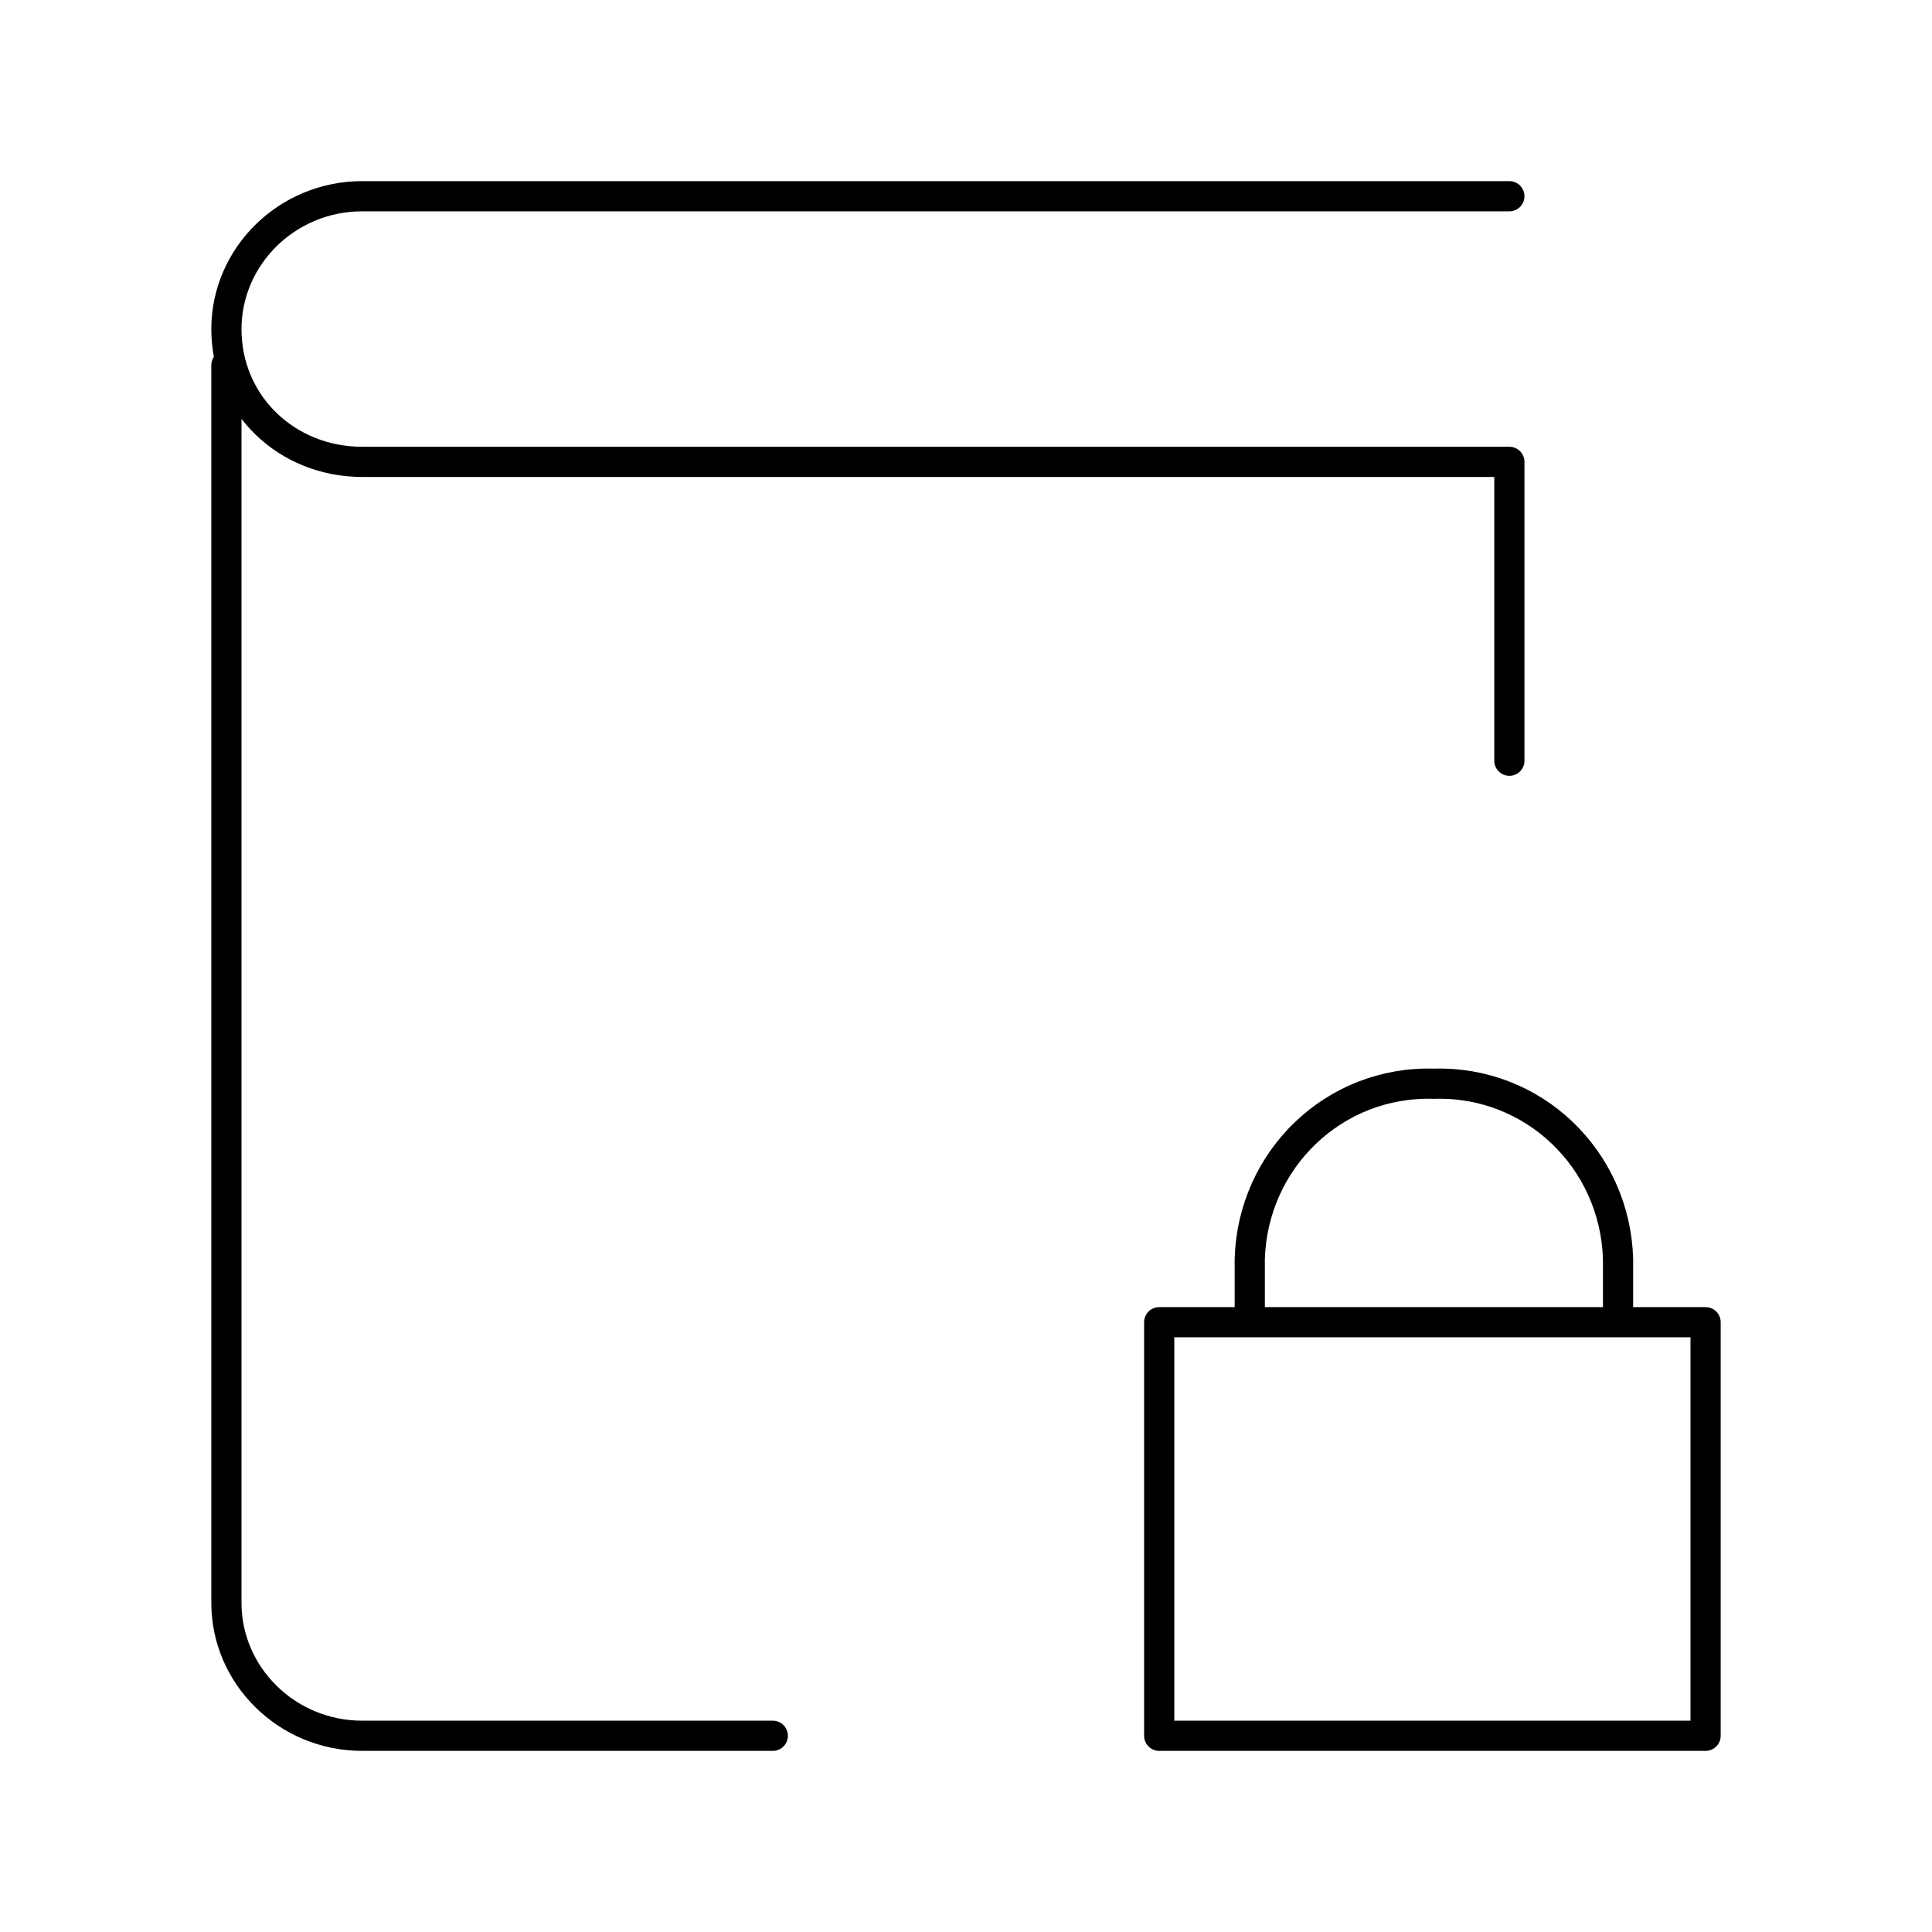
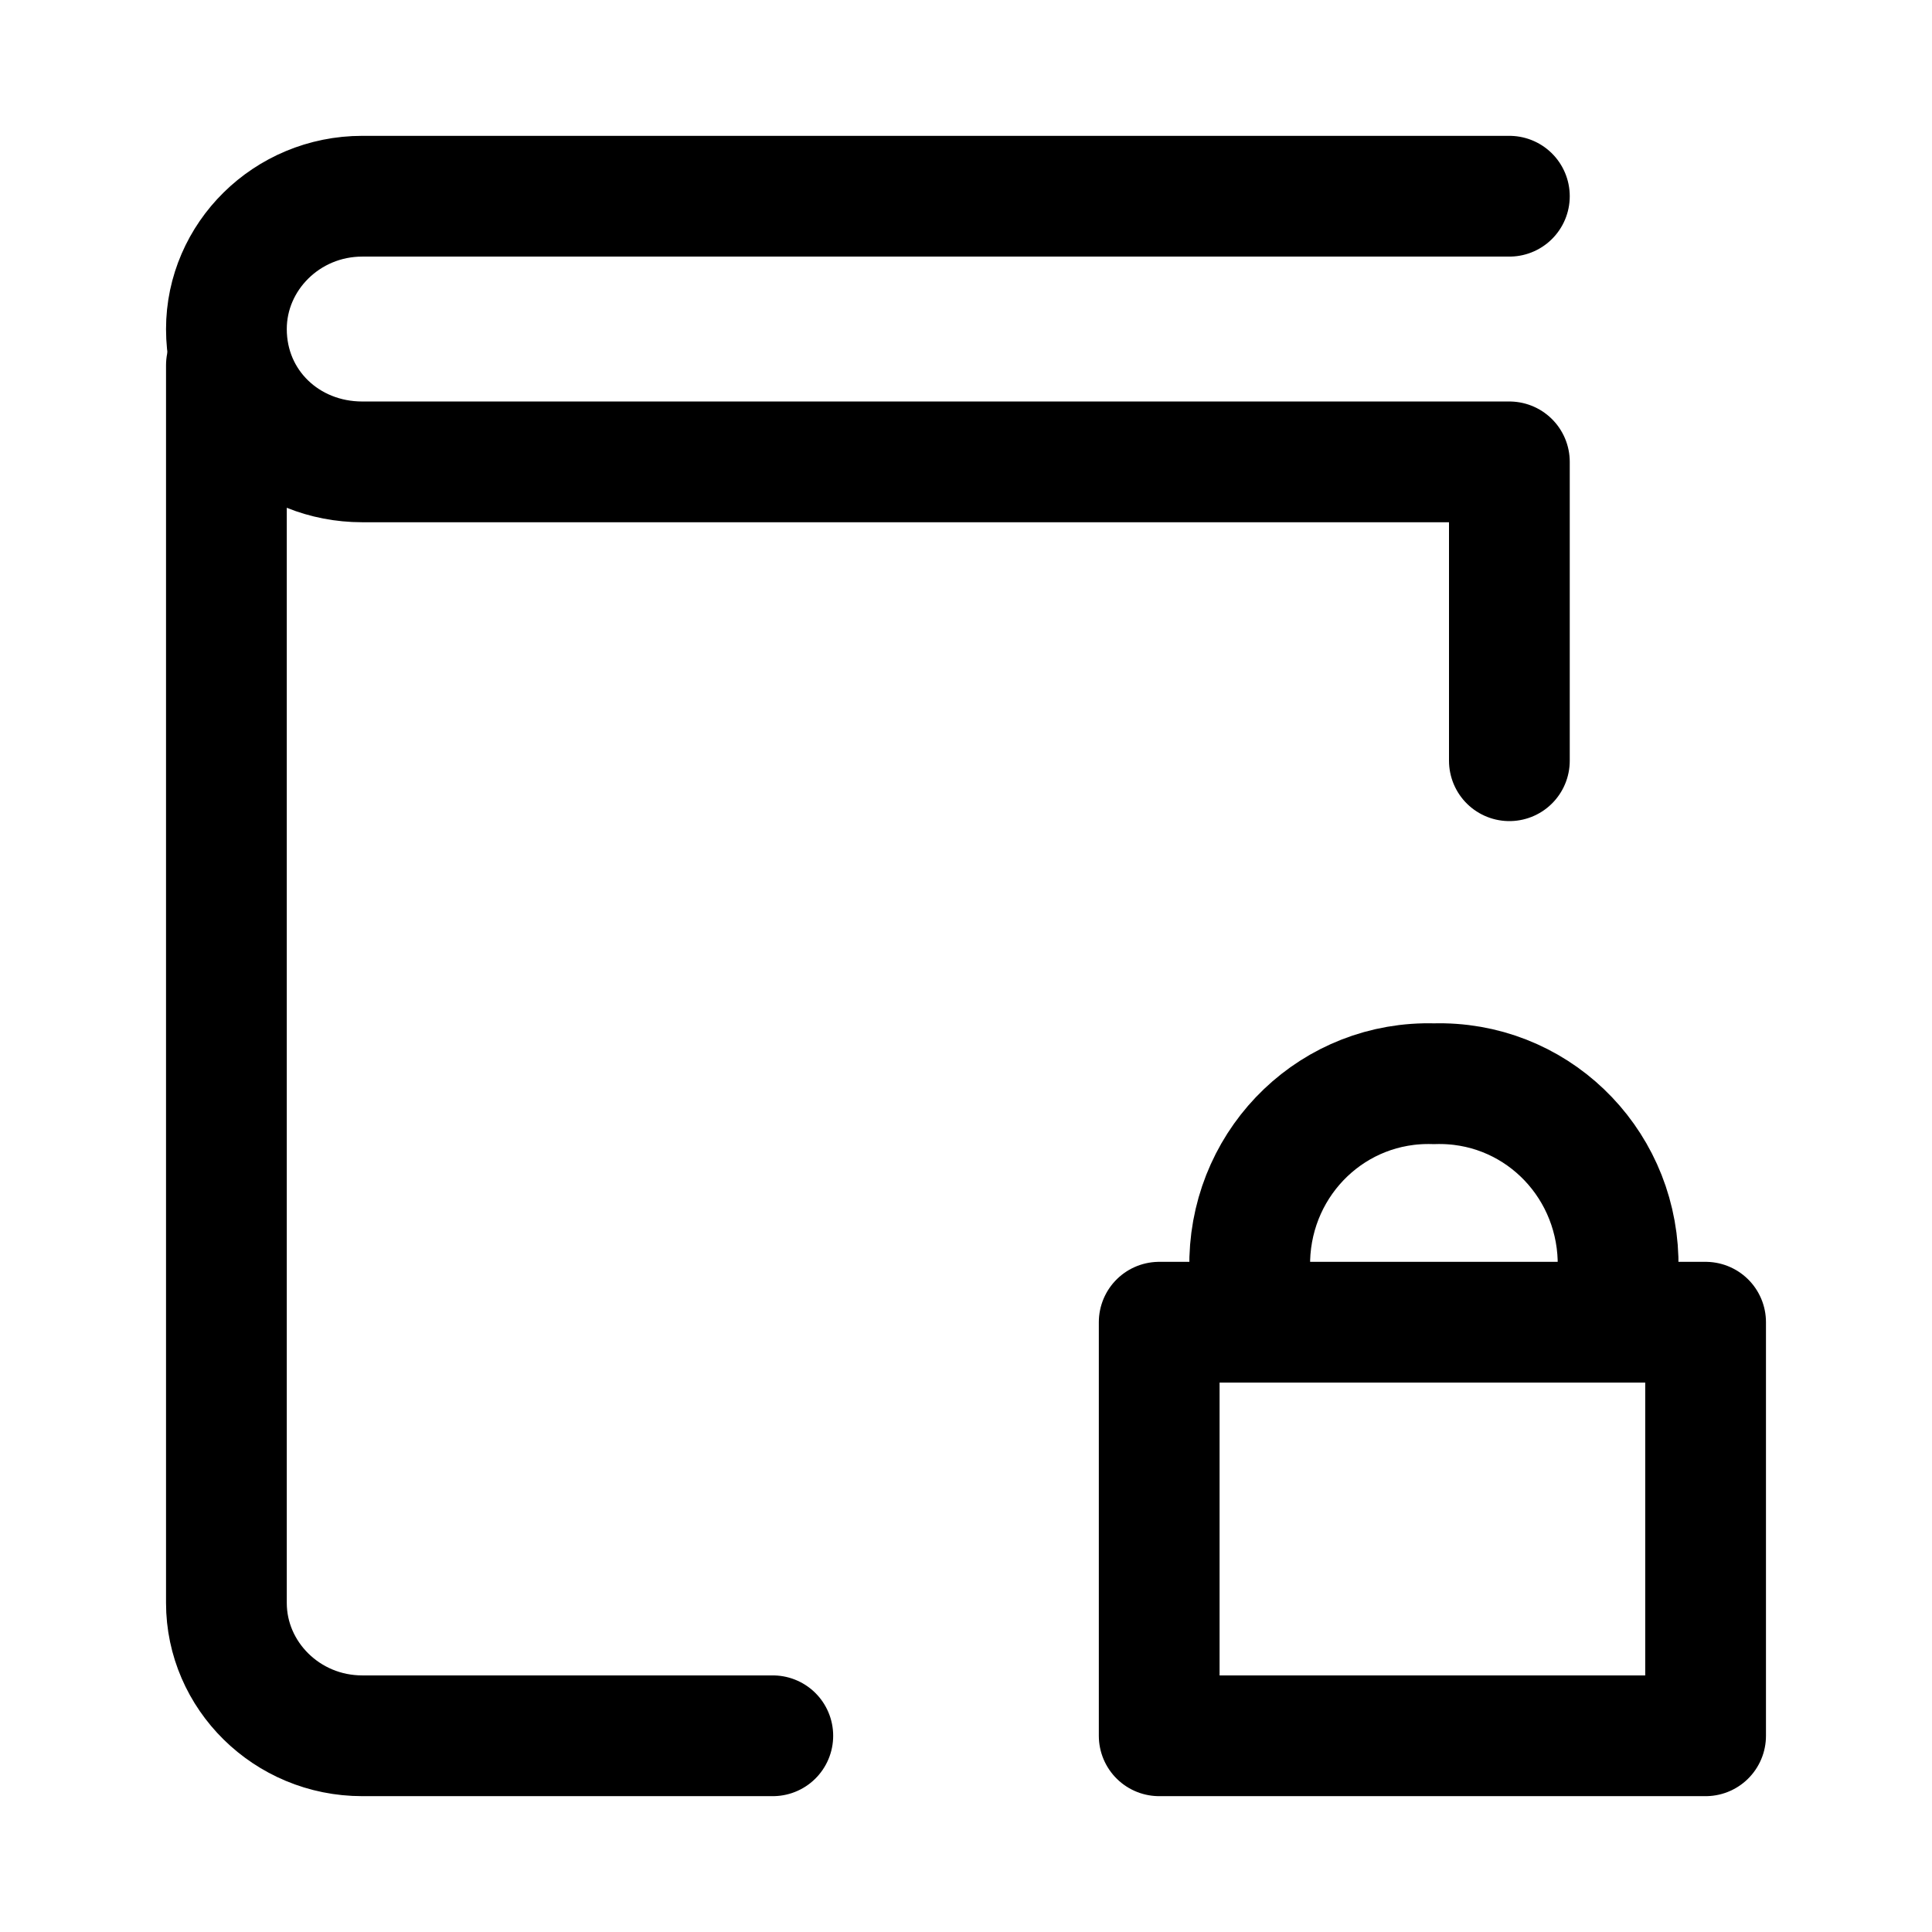
<svg xmlns="http://www.w3.org/2000/svg" version="1.1" id="Layer_1" viewBox="0 0 64 64" xml:space="preserve">
-   <style>.st0{fill:none;stroke:currentColor;stroke-linecap:round;stroke-linejoin:round}</style>
+   <style>.st0{fill:none;stroke:currentColor;stroke-linecap:round;stroke-linejoin:round;stroke-width:4;}</style>
  <path class="st0" d="M25.6 57.5H12c-2.5 0-4.5-2-4.5-4.4v-41" />
  <path class="st0" d="M50 6.5H12c-2.5 0-4.5 2-4.5 4.4 0 2.5 2 4.4 4.5 4.4h38v9.9M38.4 43.8h18.1v13.7H38.4V43.8zm3-.2v-1.9c.1-3.3 2.8-5.9 6.1-5.8 3.3-.1 6 2.5 6.1 5.8v1.9" />
</svg>
